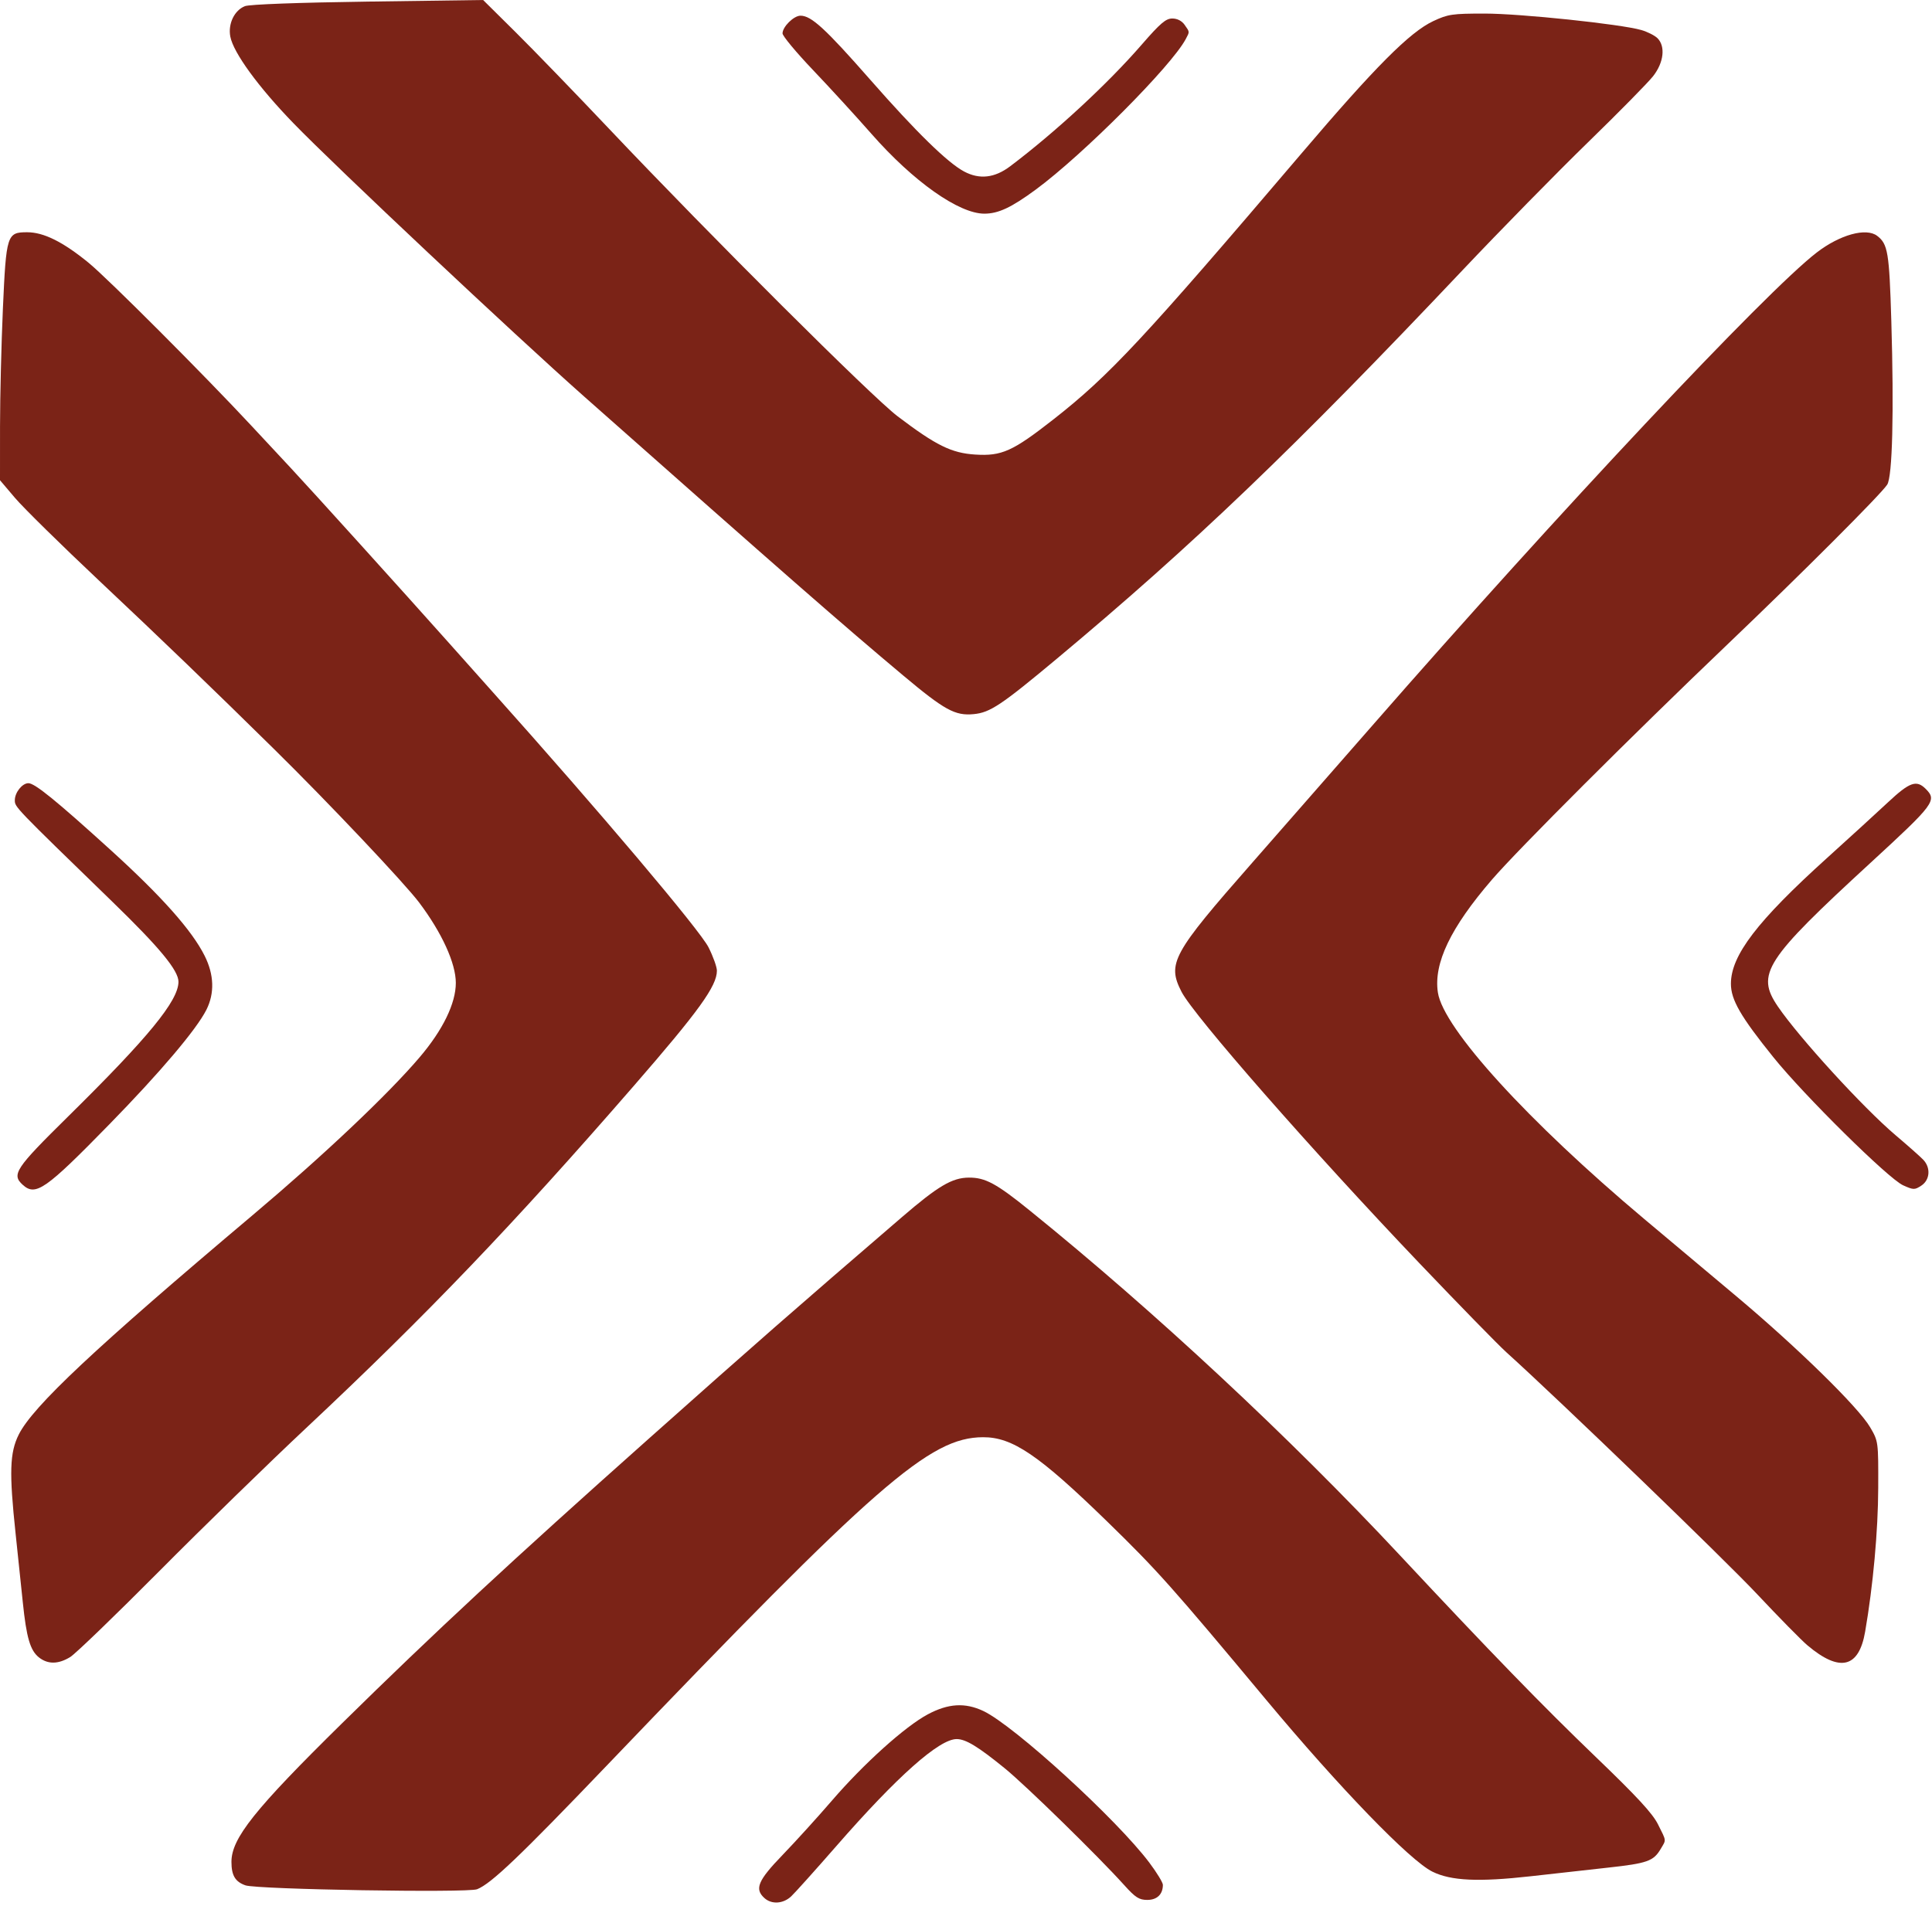
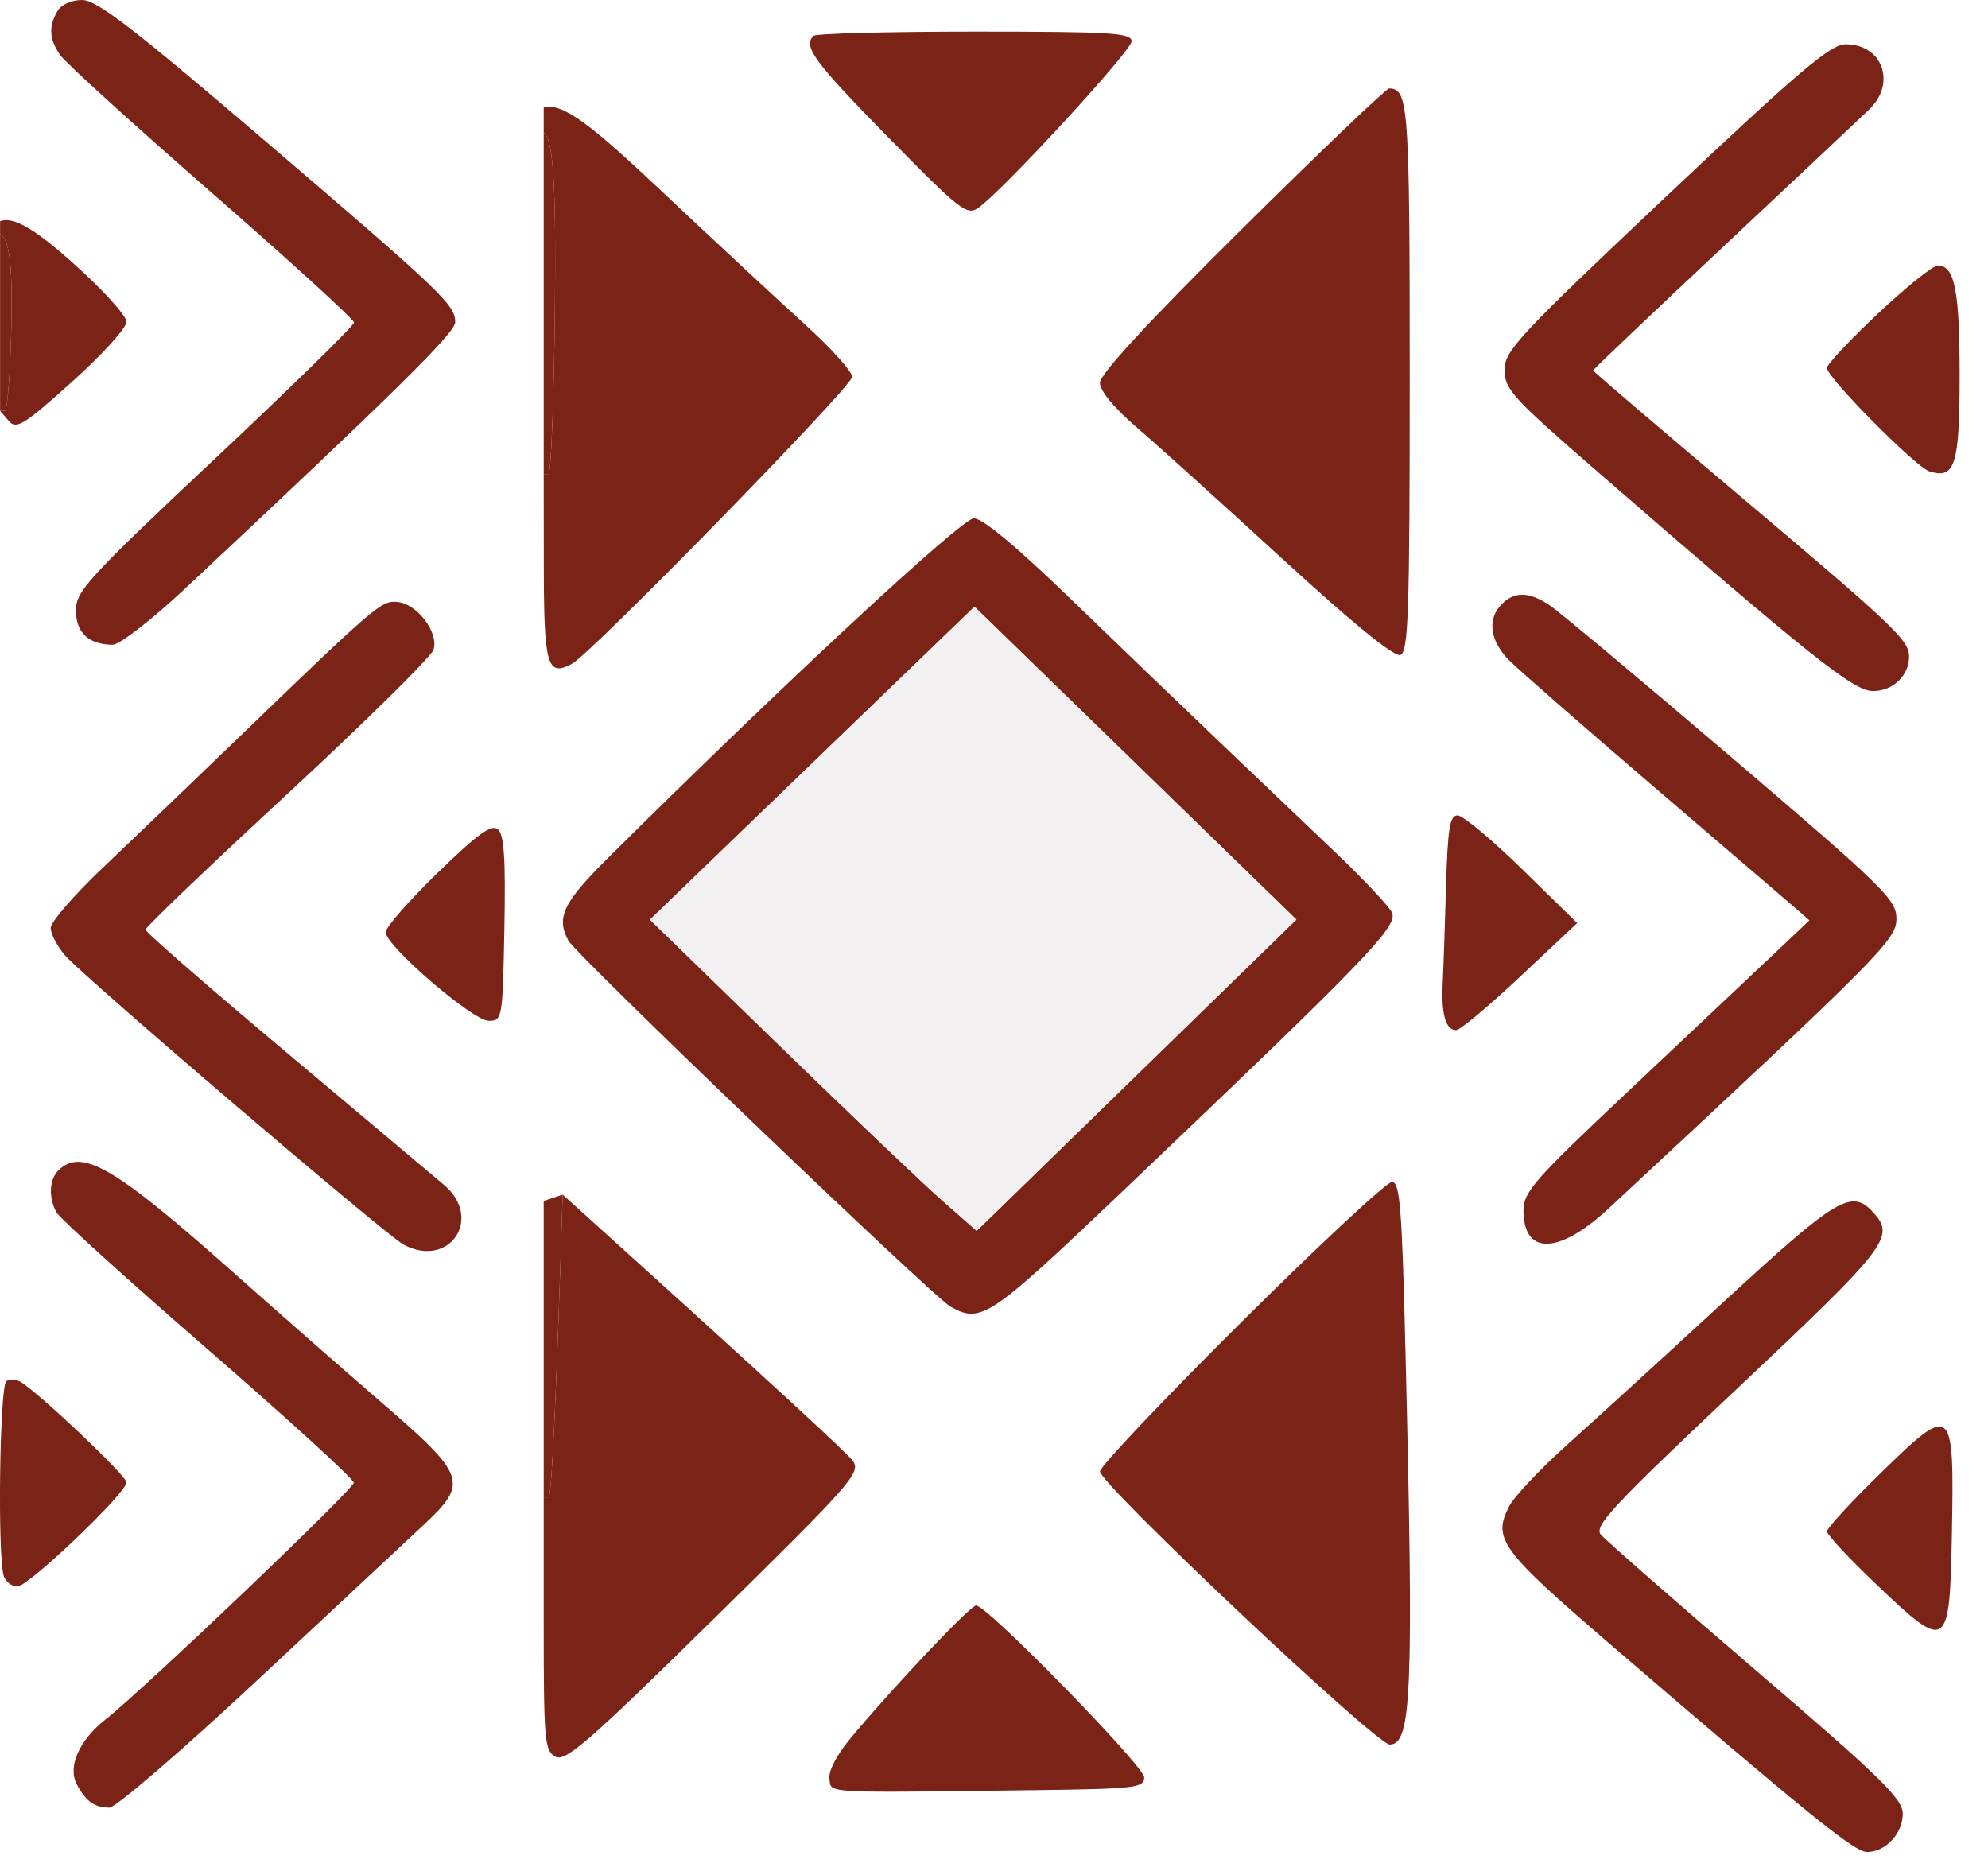
- <svg xmlns="http://www.w3.org/2000/svg" width="74" height="73" viewBox="0 0 74 73" fill="none">
-   <path d="M63.505 69.895C63.835 70.557 63.825 70.47 63.609 70.836C63.333 71.305 63.098 71.388 61.585 71.554C60.803 71.641 59.471 71.789 58.627 71.884C56.63 72.108 55.578 72.059 54.865 71.708C54.005 71.285 51.294 68.481 48.489 65.114C44.895 60.801 44.324 60.16 42.418 58.303C39.79 55.745 38.78 55.058 37.652 55.063C35.607 55.071 33.582 56.838 23.246 67.637C19.904 71.128 18.816 72.166 18.274 72.381C17.913 72.524 9.851 72.389 9.401 72.232C9.01 72.095 8.865 71.853 8.865 71.333C8.865 70.431 9.751 69.32 13.093 66.031C16.649 62.533 19.57 59.821 24.841 55.127C28.982 51.439 30.408 50.191 34.541 46.635C35.934 45.436 36.469 45.12 37.112 45.117C37.737 45.113 38.162 45.342 39.429 46.367C44.231 50.25 49.388 55.055 53.629 59.596C57.071 63.282 59.099 65.371 61.114 67.306C62.699 68.829 63.297 69.476 63.505 69.895Z" fill="#7B2317" />
-   <path d="M63.486 1.464C63.797 1.776 63.727 2.393 63.322 2.913C63.13 3.16 62.005 4.303 60.822 5.454C59.639 6.605 57.476 8.811 56.014 10.357C49.585 17.157 45.698 20.88 40.487 25.231C38.346 27.018 37.924 27.3 37.295 27.36C36.582 27.429 36.181 27.209 34.595 25.88C32.282 23.942 30.106 22.038 22.378 15.195C19.694 12.817 12.836 6.37 11.242 4.723C9.896 3.334 8.937 2.018 8.821 1.4C8.729 0.91 8.979 0.391 9.384 0.235C9.56 0.167 11.431 0.098 14.09 0.061C15.561 0.041 17.032 0.02 18.504 0C18.919 0.411 19.334 0.822 19.749 1.233C20.433 1.911 22.052 3.584 23.346 4.952C27.258 9.085 33.393 15.2 34.379 15.948C35.851 17.065 36.441 17.357 37.35 17.415C38.37 17.48 38.783 17.294 40.351 16.066C42.493 14.388 43.794 12.992 49.856 5.871C52.676 2.558 53.999 1.23 54.897 0.809C55.462 0.544 55.626 0.52 56.865 0.52C58.237 0.52 62.075 0.923 62.864 1.15C63.101 1.218 63.381 1.36 63.486 1.464Z" fill="#7B2317" />
-   <path d="M72.442 12.303C72.546 15.789 72.484 18.263 72.284 18.568C72.036 18.947 69.011 21.972 66.162 24.692C62.527 28.162 58.148 32.537 57.142 33.704C55.559 35.542 54.906 36.905 55.074 38.024C55.28 39.399 58.525 42.962 62.979 46.703C63.814 47.405 65.395 48.732 66.492 49.651C68.831 51.613 71.184 53.916 71.631 54.682C71.945 55.221 71.946 55.226 71.94 57.006C71.935 58.65 71.744 60.749 71.439 62.514C71.199 63.906 70.468 64.08 69.233 63.04C68.999 62.843 68.128 61.956 67.296 61.07C66.045 59.736 59.738 53.651 57.69 51.802C57.385 51.526 55.889 49.994 54.367 48.397C50.251 44.079 45.719 38.906 45.254 37.996C44.699 36.909 44.899 36.542 47.961 33.055C49.32 31.506 51.386 29.146 52.551 27.812C59.689 19.637 67.64 11.169 69.584 9.675C70.474 8.99 71.48 8.713 71.901 9.037C72.31 9.35 72.363 9.667 72.442 12.303Z" fill="#7B2317" />
-   <path d="M27.138 36.294C27.315 36.645 27.459 37.048 27.459 37.19C27.459 37.776 26.773 38.728 24.277 41.601C19.658 46.919 16.351 50.374 11.73 54.707C10.303 56.044 7.766 58.517 6.093 60.202C4.42 61.886 2.888 63.364 2.688 63.486C2.232 63.764 1.835 63.769 1.493 63.5C1.157 63.235 1.012 62.741 0.873 61.384C0.812 60.79 0.688 59.605 0.597 58.751C0.348 56.408 0.372 55.656 0.718 54.962C1.256 53.883 3.639 51.647 9.676 46.556C12.399 44.26 14.864 41.929 16.075 40.504C16.964 39.459 17.459 38.44 17.459 37.657C17.459 36.906 16.926 35.736 16.055 34.579C15.491 33.83 12.572 30.741 10.49 28.692C8.072 26.311 6.216 24.523 3.795 22.245C2.345 20.88 0.898 19.456 0.579 19.081C0.386 18.854 0.193 18.626 0 18.399C0 17.707 0.001 17.016 0.001 16.324C0.002 15.183 0.052 13.157 0.111 11.822C0.238 8.986 0.266 8.898 1.041 8.898C1.674 8.898 2.413 9.266 3.394 10.068C4.125 10.666 7.805 14.35 9.622 16.303C10.12 16.838 10.8 17.568 11.133 17.925C11.912 18.759 15.45 22.674 17.191 24.628C17.933 25.46 18.692 26.311 18.878 26.52C22.968 31.092 26.805 35.632 27.138 36.294Z" fill="#7B2317" />
-   <path d="M73.757 30.222C74.2 30.666 74.102 30.797 71.649 33.053C67.594 36.782 67.249 37.316 68.097 38.562C68.91 39.755 71.365 42.441 72.604 43.492C73.078 43.893 73.555 44.317 73.665 44.432C73.958 44.739 73.923 45.206 73.591 45.424C73.335 45.592 73.29 45.591 72.89 45.41C72.331 45.158 69.109 41.976 67.926 40.507C66.669 38.947 66.297 38.303 66.298 37.688C66.3 36.602 67.305 35.288 69.98 32.871C70.836 32.098 71.887 31.137 72.316 30.736C73.143 29.963 73.404 29.87 73.757 30.222Z" fill="#7B2317" />
-   <path d="M44.027 71.369C44.31 71.746 44.541 72.126 44.541 72.213C44.541 72.575 44.318 72.79 43.944 72.79C43.63 72.79 43.488 72.699 43.059 72.222C42.062 71.114 39.285 68.398 38.485 67.748C37.456 66.911 36.99 66.629 36.643 66.628C35.972 66.627 34.363 68.058 32.041 70.719C31.228 71.65 30.446 72.521 30.303 72.655C29.995 72.942 29.555 72.969 29.279 72.719C28.893 72.37 29.028 72.048 29.975 71.067C30.466 70.558 31.316 69.622 31.863 68.987C33.088 67.565 34.67 66.142 35.539 65.679C36.321 65.262 36.964 65.223 37.661 65.551C38.839 66.105 42.784 69.71 44.027 71.369Z" fill="#7B2317" />
-   <path d="M7.839 36.62C8.201 37.343 8.224 38.054 7.906 38.686C7.527 39.44 6.133 41.086 4.189 43.075C1.746 45.576 1.367 45.841 0.873 45.395C0.434 44.997 0.582 44.773 2.608 42.776C5.677 39.752 6.828 38.348 6.836 37.619C6.84 37.184 6.122 36.312 4.303 34.547C0.539 30.892 0.568 30.922 0.568 30.657C0.568 30.361 0.852 30.006 1.088 30.006C1.333 30.006 2.155 30.674 4.236 32.564C6.199 34.348 7.35 35.643 7.839 36.62Z" fill="#7B2317" />
-   <path d="M45.372 0.949C45.573 1.236 45.571 1.206 45.415 1.5C44.865 2.535 41.48 5.932 39.67 7.265C38.738 7.952 38.237 8.186 37.703 8.186C36.725 8.186 34.982 6.954 33.374 5.123C32.782 4.449 31.774 3.349 31.135 2.678C30.496 2.007 29.973 1.378 29.973 1.28C29.973 1.026 30.403 0.601 30.661 0.601C31.075 0.601 31.613 1.095 33.336 3.058C35.082 5.049 36.29 6.23 36.924 6.569C37.517 6.886 38.097 6.82 38.694 6.369C40.439 5.051 42.431 3.208 43.731 1.709C44.44 0.892 44.654 0.709 44.901 0.709C45.091 0.709 45.266 0.798 45.372 0.949Z" fill="#7B2317" />
+ <svg xmlns="http://www.w3.org/2000/svg" width="68" height="64" viewBox="0 0 68 64" fill="none">
+   <path d="M20.814 29.331C26.733 23.453 32.898 17.73 33.311 17.73C33.611 17.73 34.776 18.7 36.618 20.483C38.183 21.998 40.486 24.211 41.737 25.402C42.988 26.593 44.771 28.292 45.698 29.178C46.626 30.064 47.485 30.975 47.606 31.202C47.853 31.663 46.821 32.732 38.334 40.811C33.835 45.094 33.552 45.283 32.511 44.695C31.914 44.358 19.701 32.66 19.442 32.176C19.015 31.382 19.26 30.873 20.814 29.331ZM38.838 26.105C37.003 24.321 35.168 22.538 33.333 20.754C31.483 22.538 29.633 24.322 27.783 26.106C25.932 27.891 24.082 29.675 22.232 31.459C23.698 32.885 25.165 34.31 26.631 35.736C29.051 38.088 31.565 40.483 32.219 41.058C32.616 41.407 33.012 41.756 33.409 42.104C35.231 40.33 37.054 38.555 38.876 36.78C40.699 35.006 42.521 33.231 44.343 31.456C42.508 29.673 40.673 27.889 38.838 26.105Z" fill="#7B2317" />
+   <path d="M38.838 26.105C40.673 27.889 42.508 29.673 44.343 31.456C42.521 33.231 40.699 35.006 38.876 36.78C37.053 38.555 35.231 40.33 33.408 42.104C33.012 41.756 32.616 41.407 32.219 41.058C31.565 40.483 29.05 38.088 26.631 35.736C25.165 34.31 23.698 32.885 22.231 31.459C24.082 29.675 25.932 27.891 27.783 26.106C29.633 24.322 31.483 22.538 33.333 20.754C35.168 22.538 37.003 24.321 38.838 26.105Z" fill="#F2F0F0" />
+   <path d="M42.477 7.838C45.147 5.192 47.415 3.027 47.516 3.027C48.178 3.027 48.219 3.61 48.219 12.915C48.219 20.962 48.174 22.301 47.901 22.406C47.695 22.485 46.265 21.319 43.847 19.101C41.793 17.216 39.552 15.194 38.868 14.607C38.105 13.952 37.624 13.367 37.623 13.094C37.623 12.8 39.269 11.017 42.477 7.838Z" fill="#7B2317" />
+   <path d="M18.598 3.676C19.245 3.485 20.296 4.34 22.598 6.508C24.381 8.189 26.599 10.25 27.525 11.091C28.451 11.93 29.181 12.745 29.146 12.9C29.054 13.317 20.228 22.351 19.567 22.704C18.711 23.163 18.605 22.786 18.601 19.297C18.6 18.27 18.599 17.243 18.598 16.216C18.652 16.216 18.706 16.216 18.76 16.216C18.849 16.216 18.948 13.645 18.98 10.501C19.017 6.796 18.96 4.743 18.598 4.541C18.598 4.253 18.598 3.964 18.598 3.676Z" fill="#7B2317" />
+   <path d="M19.246 40.865C26.703 47.593 29.005 49.738 29.172 49.973C29.456 50.372 29.146 50.724 24.438 55.353C20.128 59.592 19.343 60.276 18.999 60.092C18.628 59.893 18.598 59.545 18.598 55.56C18.598 54.121 18.598 52.682 18.598 51.243C18.652 51.243 18.706 51.243 18.76 51.243C18.849 51.244 18.995 48.908 19.246 40.865Z" fill="#7B2317" />
+   <path d="M42.456 45.233C45.112 42.592 47.432 40.432 47.61 40.432C47.886 40.432 47.955 41.298 48.076 46.305C48.358 57.888 48.286 59.676 47.535 59.676C47.075 59.676 37.625 50.766 37.625 50.333C37.625 50.168 39.799 47.873 42.456 45.233Z" fill="#7B2317" />
+   <path d="M3.512 29.688C4.491 28.759 6.51 26.825 7.999 25.388C12.912 20.647 13.046 20.533 13.604 20.593C14.278 20.665 15.013 21.643 14.829 22.223C14.753 22.463 12.504 24.682 9.833 27.154C7.162 29.626 4.976 31.717 4.976 31.801C4.976 31.884 7.141 33.77 9.787 35.991C12.433 38.213 14.865 40.258 15.192 40.536C16.541 41.684 15.365 43.411 13.803 42.574C13.2 42.252 2.826 33.388 2.221 32.677C1.953 32.364 1.735 31.943 1.734 31.742C1.733 31.54 2.534 30.616 3.512 29.688Z" fill="#7B2317" />
+   <path d="M1.966 0.378C2.096 0.157 2.445 0 2.81 0C3.309 0 4.542 0.949 9.015 4.775C15.117 9.996 15.571 10.427 15.571 11.02C15.571 11.383 13.536 13.389 6.301 20.162C5.185 21.206 4.09 22.054 3.857 22.054C3.039 22.054 2.598 21.643 2.598 20.883C2.598 20.22 2.995 19.787 7.354 15.69C9.971 13.232 12.111 11.136 12.111 11.033C12.111 10.928 9.925 8.935 7.252 6.602C4.58 4.27 2.245 2.149 2.063 1.889C1.682 1.345 1.655 0.914 1.966 0.378Z" fill="#7B2317" />
+   <path d="M1.992 40.043C2.786 39.25 3.905 39.902 8.006 43.548C9.465 44.846 11.715 46.821 13.005 47.936C15.974 50.502 16.045 50.712 14.455 52.196C13.806 52.802 11.217 55.219 8.701 57.568C6.185 59.916 3.952 61.836 3.74 61.835C3.229 61.83 2.932 61.616 2.623 61.029C2.311 60.436 2.714 59.523 3.594 58.831C4.917 57.79 12.11 50.93 12.101 50.718C12.096 50.591 9.85 48.541 7.111 46.162C4.372 43.784 2.041 41.674 1.932 41.474C1.657 40.97 1.683 40.352 1.992 40.043Z" fill="#7B2317" />
+   <path d="M56.986 6.727C61.567 2.403 62.616 1.514 63.133 1.514C64.39 1.514 64.872 2.842 63.941 3.739C63.669 4.002 61.431 6.106 58.968 8.417C56.505 10.728 54.49 12.642 54.49 12.671C54.49 12.7 56.703 14.593 59.409 16.876C64.811 21.436 65.3 21.9 65.3 22.457C65.3 23.111 64.75 23.639 64.069 23.639C63.4 23.639 62.001 22.524 54.544 16.048C51.739 13.612 51.463 13.309 51.463 12.656C51.463 12 51.926 11.503 56.986 6.727Z" fill="#7B2317" />
+   <path d="M51.37 20.664C51.81 20.224 52.298 20.236 53.005 20.704C53.318 20.912 56.115 23.251 59.221 25.902C64.46 30.375 64.868 30.774 64.868 31.426C64.868 32.144 64.362 32.653 55.029 41.334C53.322 42.922 52.111 42.951 52.111 41.406C52.111 40.777 52.482 40.353 55.625 37.395C57.557 35.575 59.758 33.5 60.516 32.784C60.974 32.35 61.434 31.916 61.893 31.482C61.681 31.298 61.469 31.114 61.257 30.93C60.907 30.627 58.73 28.761 56.419 26.783C54.109 24.806 51.952 22.919 51.625 22.592C50.959 21.924 50.86 21.174 51.37 20.664Z" fill="#7B2317" />
+   <path d="M51.622 51.524C51.793 51.191 52.694 50.238 53.623 49.405C54.553 48.573 56.977 46.36 59.01 44.486C62.846 40.951 63.338 40.659 64.078 41.477C64.833 42.31 64.579 42.638 59.457 47.465C55.176 51.498 54.516 52.204 54.754 52.491C54.906 52.674 57.292 54.765 60.057 57.136C64.349 60.817 65.084 61.535 65.084 62.042C65.084 62.721 64.496 63.351 63.863 63.351C63.434 63.351 61.915 62.123 55.101 56.266C51.324 53.018 51.047 52.641 51.622 51.524Z" fill="#7B2317" />
+   <path d="M29.128 59.417C30.661 57.59 33.191 54.919 33.39 54.919C33.768 54.919 39.138 60.414 39.138 60.8C39.138 61.158 38.836 61.193 35.354 61.237C28.029 61.329 28.443 61.352 28.371 60.847C28.332 60.574 28.631 60.01 29.128 59.417Z" fill="#7B2317" />
+   <path d="M27.823 1.226C27.902 1.146 30.384 1.081 33.336 1.081C38.019 1.081 38.706 1.124 38.706 1.413C38.706 1.737 34.307 6.517 33.465 7.108C33.073 7.384 32.84 7.201 30.36 4.674C27.851 2.118 27.461 1.587 27.823 1.226Z" fill="#7B2317" />
+   <path d="M49.462 30.324C49.519 28.329 49.589 27.892 49.858 27.892C50.037 27.892 51.031 28.721 52.066 29.734C52.694 30.348 53.322 30.962 53.949 31.575C53.3 32.185 52.652 32.794 52.003 33.403C50.933 34.408 49.946 35.233 49.81 35.237C49.456 35.246 49.294 34.694 49.347 33.658C49.372 33.162 49.424 31.662 49.462 30.324Z" fill="#7B2317" />
+   <path d="M64.238 10.725C65.198 9.821 66.12 9.081 66.284 9.081C66.859 9.081 67.03 9.94 67.03 12.824C67.03 15.911 66.876 16.402 65.992 16.122C65.521 15.972 62.49 12.912 62.49 12.586C62.49 12.467 63.276 11.629 64.238 10.725Z" fill="#7B2317" />
+   <path d="M0.219 47.243C0.338 47.17 0.557 47.182 0.706 47.271C1.346 47.655 4.327 50.483 4.327 50.707C4.327 51.07 0.972 54.27 0.592 54.27C0.413 54.27 0.207 54.116 0.134 53.928C-0.09 53.344 -0.014 47.388 0.219 47.243Z" fill="#7B2317" />
+   <path d="M0.003 7.568C0.492 7.369 1.342 7.971 2.469 8.973C3.492 9.883 4.327 10.798 4.327 11.008C4.327 11.218 3.488 12.142 2.461 13.063C0.802 14.551 0.561 14.7 0.299 14.396C0.2 14.282 0.102 14.168 0.003 14.054C0.057 14.054 0.111 14.055 0.165 14.055C0.254 14.055 0.354 12.748 0.388 11.152C0.425 9.327 0.365 8.203 0.003 8C0.003 7.856 0.003 7.712 0.003 7.568Z" fill="#7B2317" />
+   <path d="M14.968 29.858C16.336 28.528 16.809 28.186 17.028 28.367C17.244 28.546 17.297 29.358 17.252 31.761C17.194 34.852 17.182 34.919 16.717 34.919C16.172 34.919 13.192 32.355 13.192 31.887C13.192 31.72 13.992 30.807 14.968 29.858Z" fill="#7B2317" />
+   <path d="M64.328 50.391C66.791 47.986 66.845 48.031 66.766 52.409C66.691 56.48 66.623 56.527 64.165 54.183C63.244 53.304 62.49 52.495 62.49 52.385C62.49 52.275 63.317 51.377 64.328 50.391Z" fill="#7B2317" />
+   <path d="M18.598 41.081C18.814 41.009 19.03 40.937 19.246 40.865C18.995 48.908 18.849 51.244 18.76 51.243C18.706 51.243 18.652 51.243 18.598 51.243C18.598 47.856 18.598 44.468 18.598 41.081Z" fill="#7B2317" />
+   <path d="M18.598 16.216C18.598 12.324 18.598 8.432 18.598 4.541C18.96 4.743 19.017 6.796 18.98 10.501C18.948 13.645 18.849 16.216 18.76 16.216C18.706 16.216 18.652 16.216 18.598 16.216Z" fill="#7B2317" />
+   <path d="M0.003 14.054C0.003 12.036 0.003 10.018 0.003 8C0.365 8.203 0.425 9.327 0.388 11.152C0.354 12.748 0.254 14.055 0.165 14.055C0.111 14.055 0.057 14.054 0.003 14.054Z" fill="#7B2317" />
</svg>
